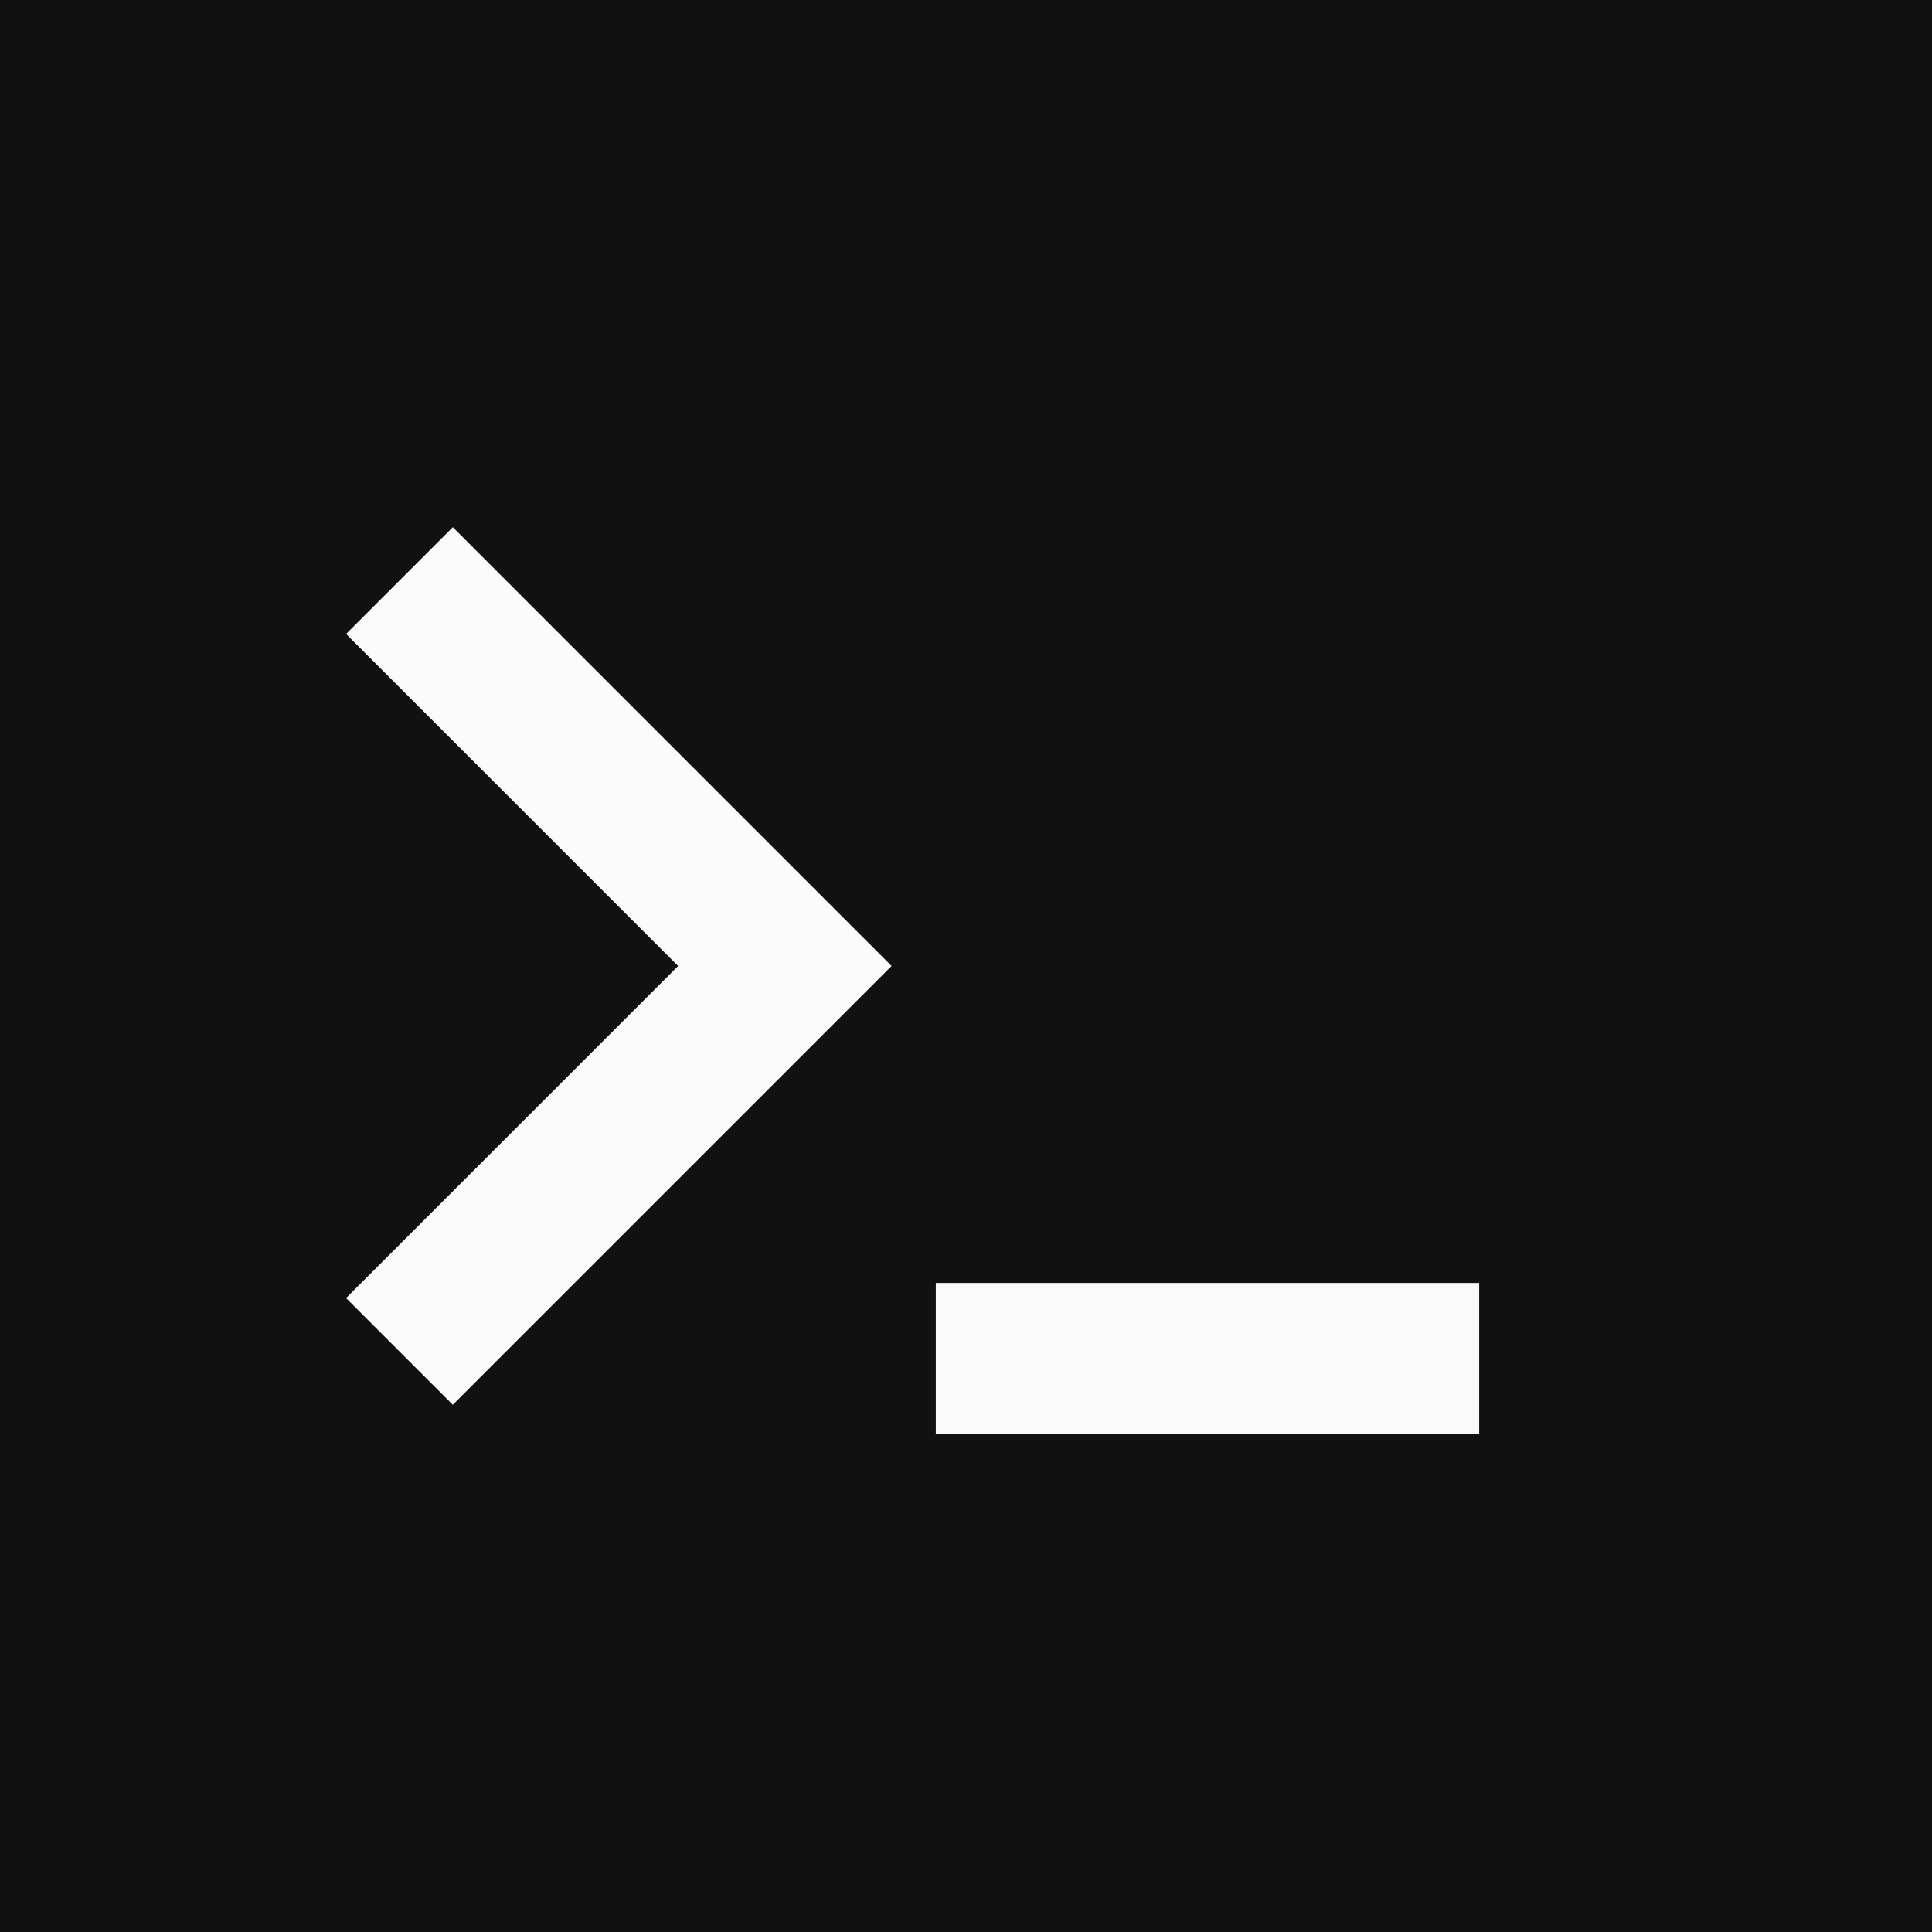
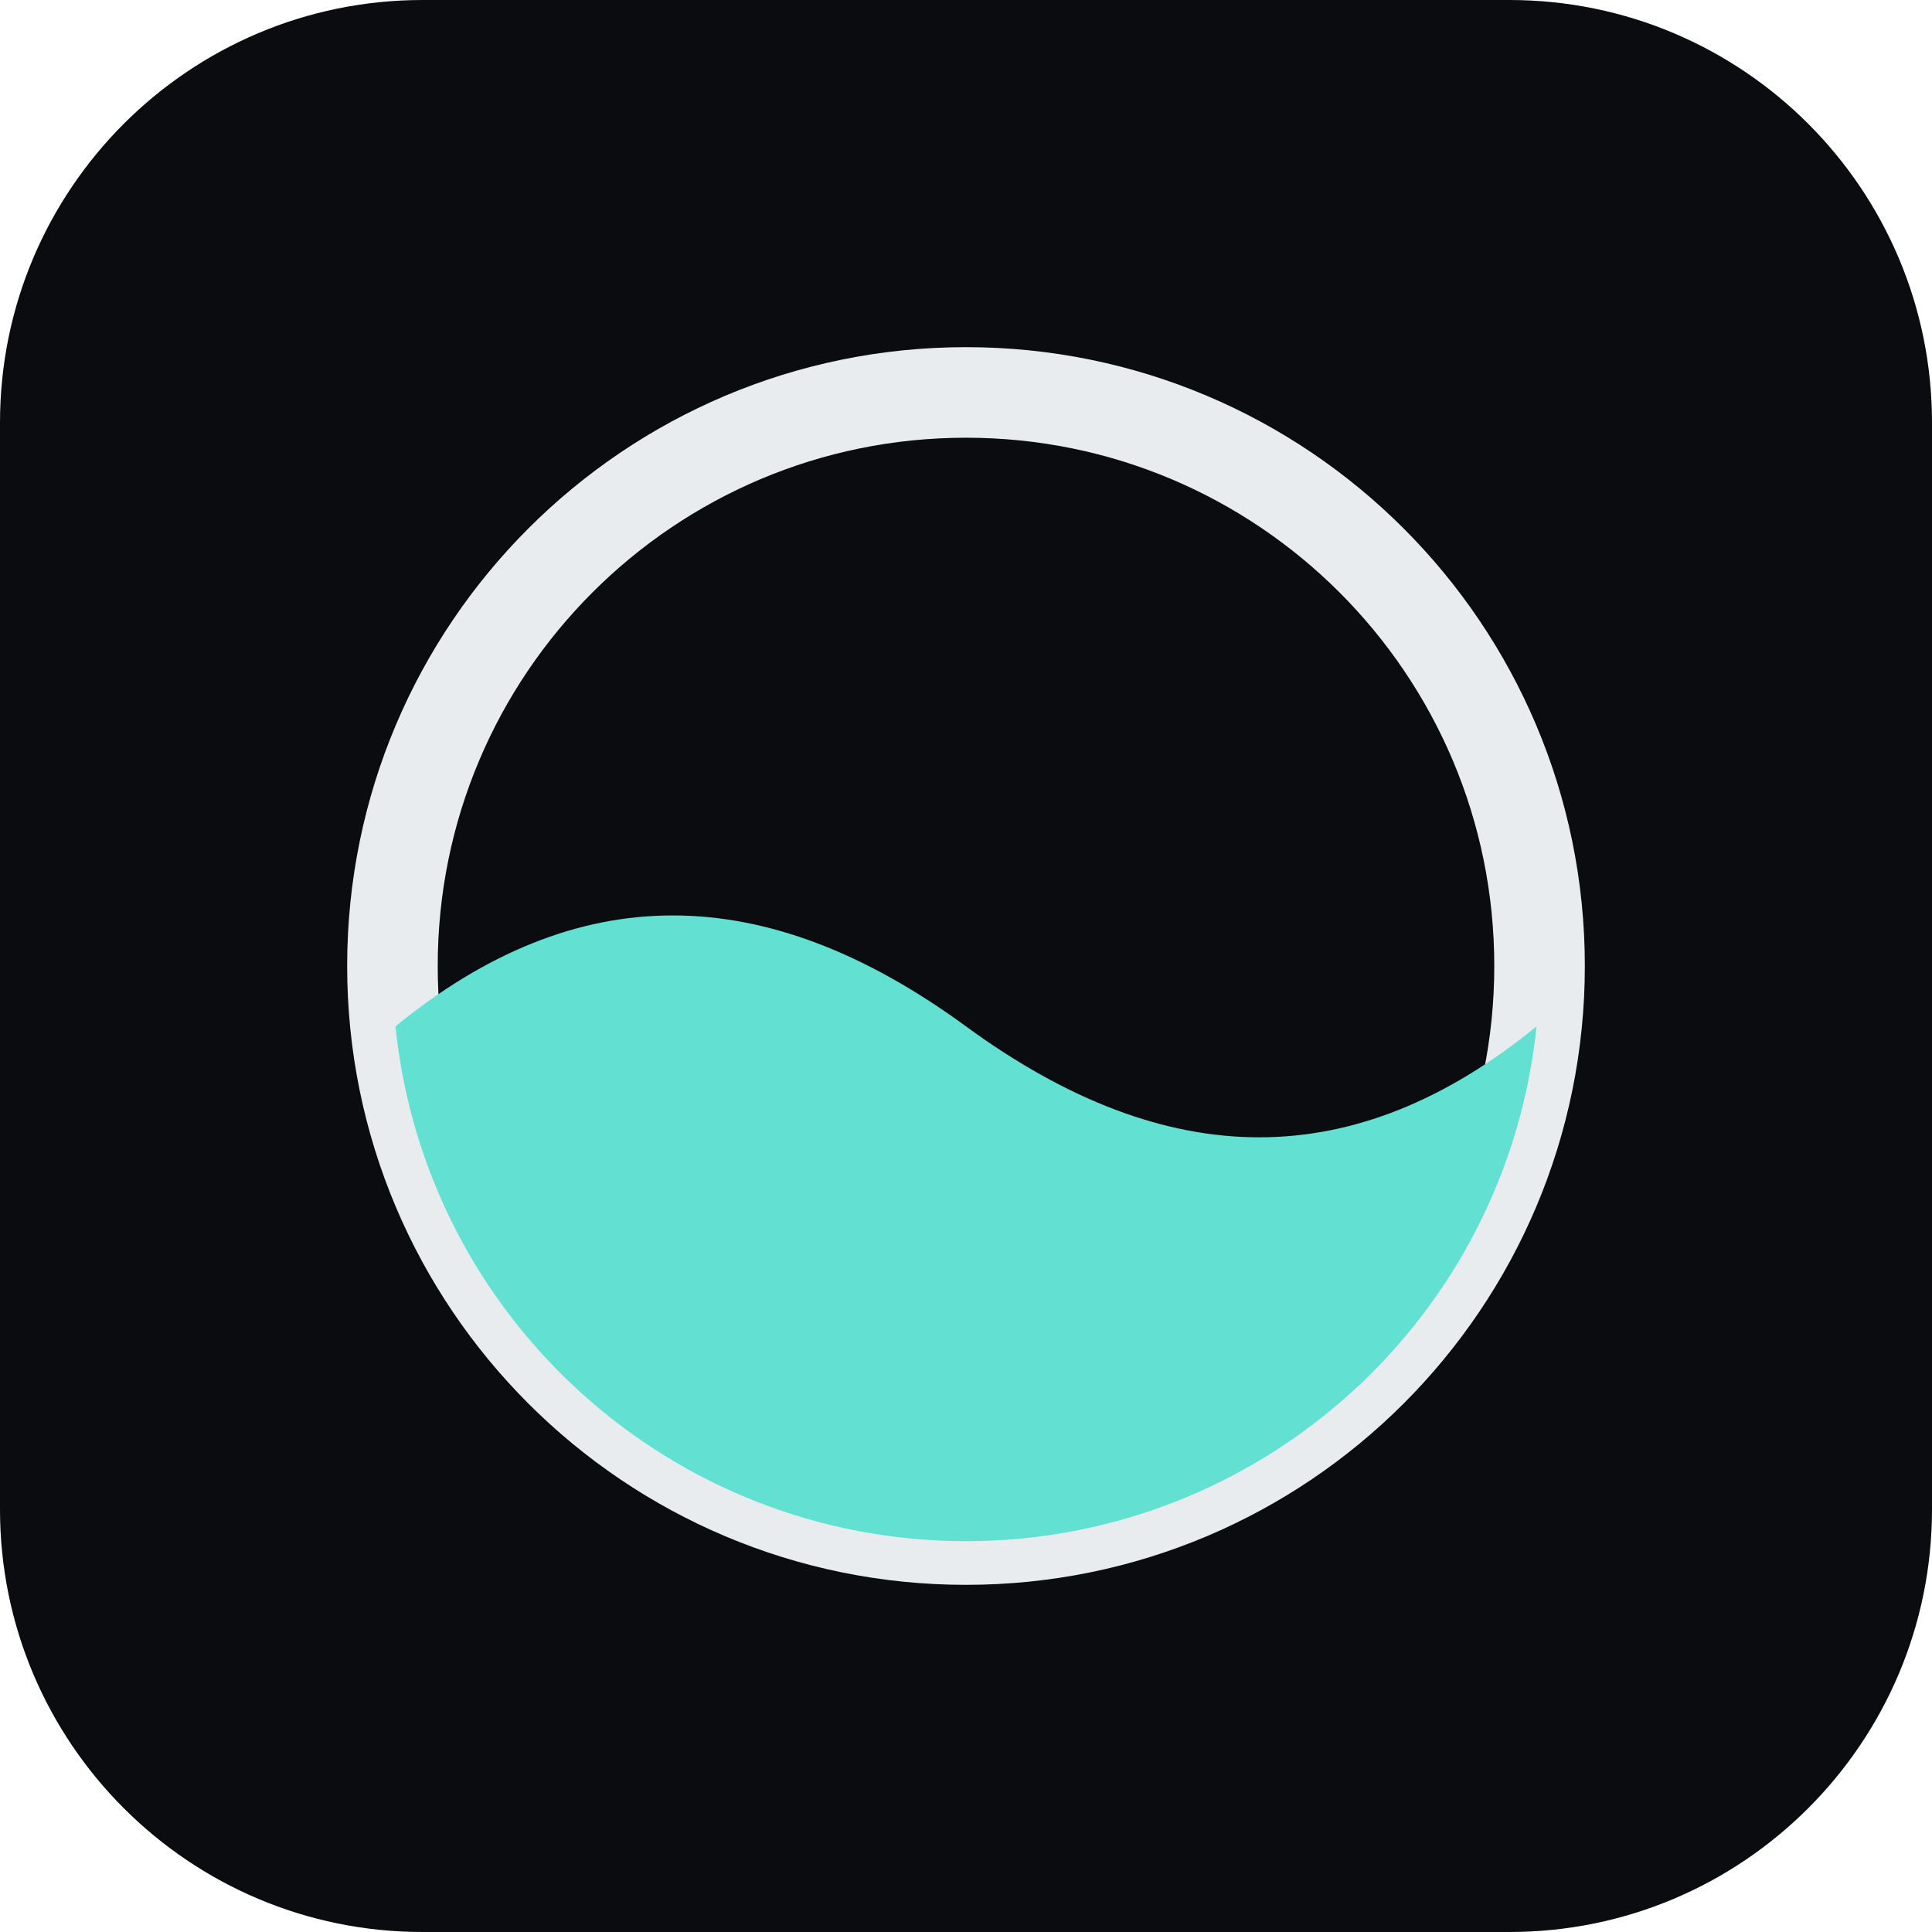
<svg xmlns="http://www.w3.org/2000/svg" viewBox="0 0 64 64">
-   <rect width="64" height="64" fill="#111" />
-   <path d="M15 21l11 11-11 11" fill="none" stroke="#fafafa" stroke-width="5" stroke-linecap="square" />
-   <path d="M31 45h18" stroke="#fafafa" stroke-width="5" />
+   <rect width="64" height="64" rx="14" fill="#0a0c0f" />
+   <circle cx="32" cy="32" r="19" fill="none" stroke="#e9ecef" stroke-width="3" />
+   <path d="M13.1 34c6-4.9 12.2-4.9 18.9 0s12.900 4.900 18.900 0A19 19 0 0 1 13.100 34Z" fill="#62e0d1" />
</svg>
